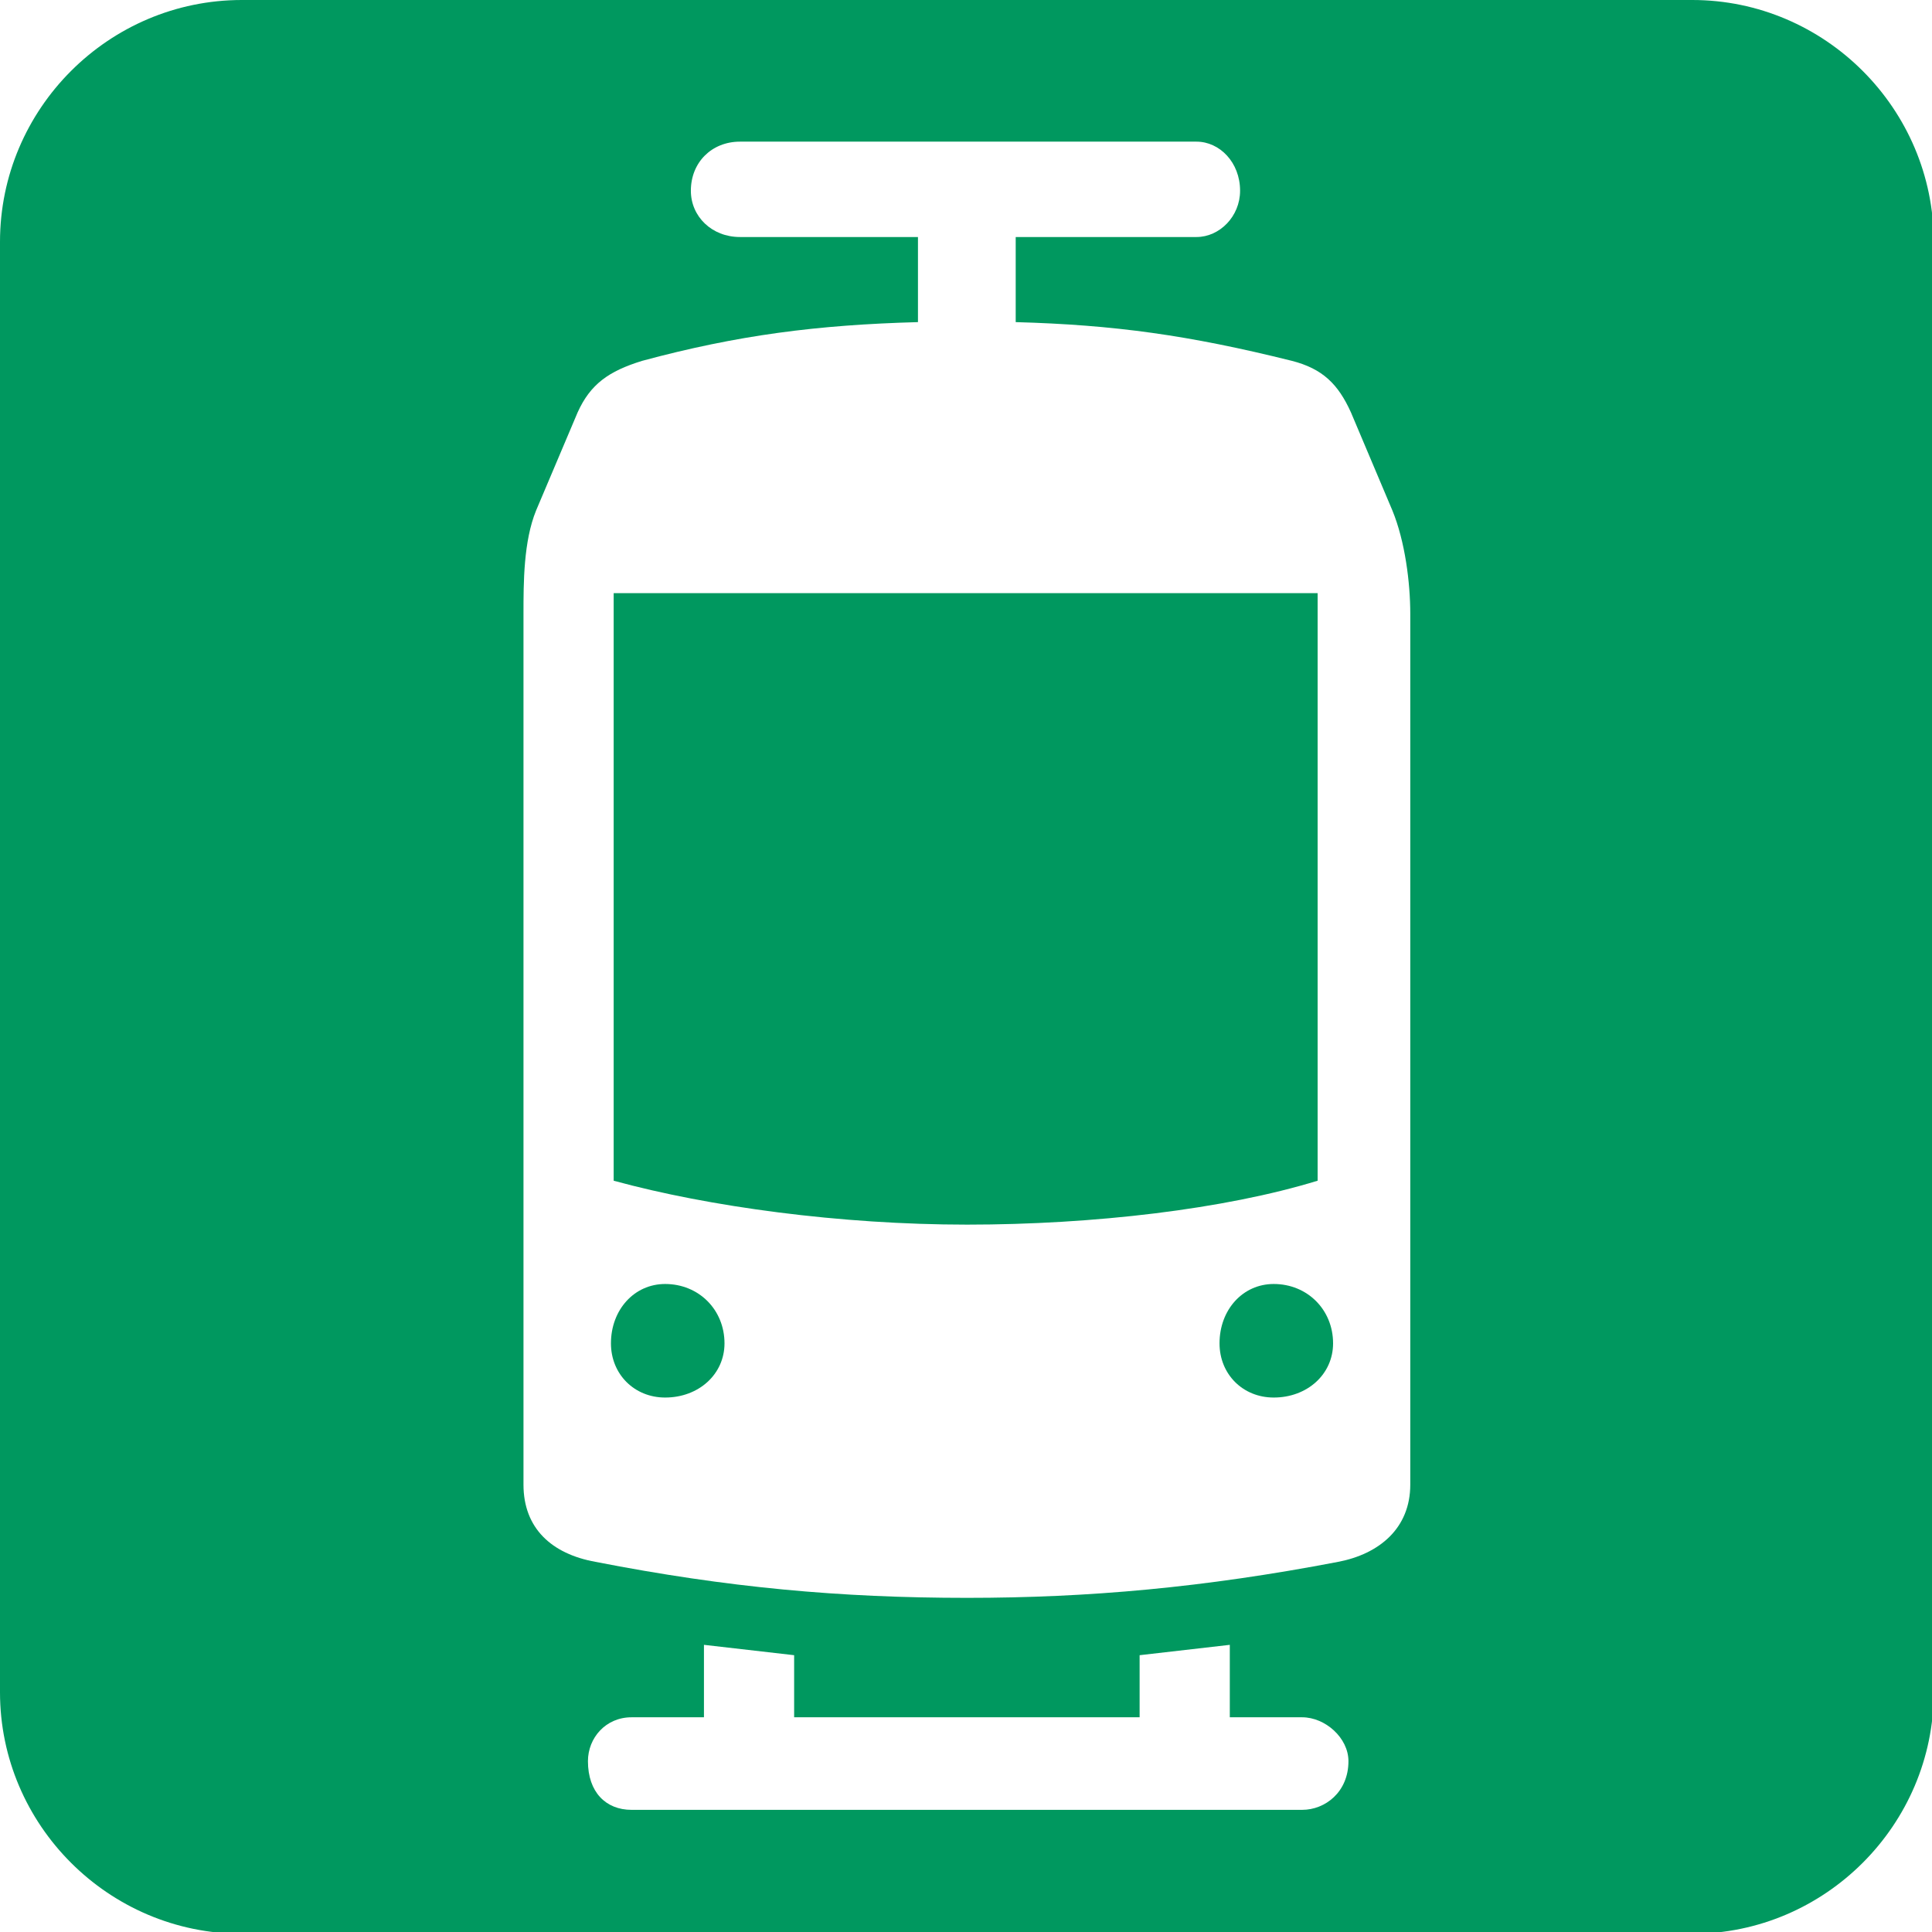
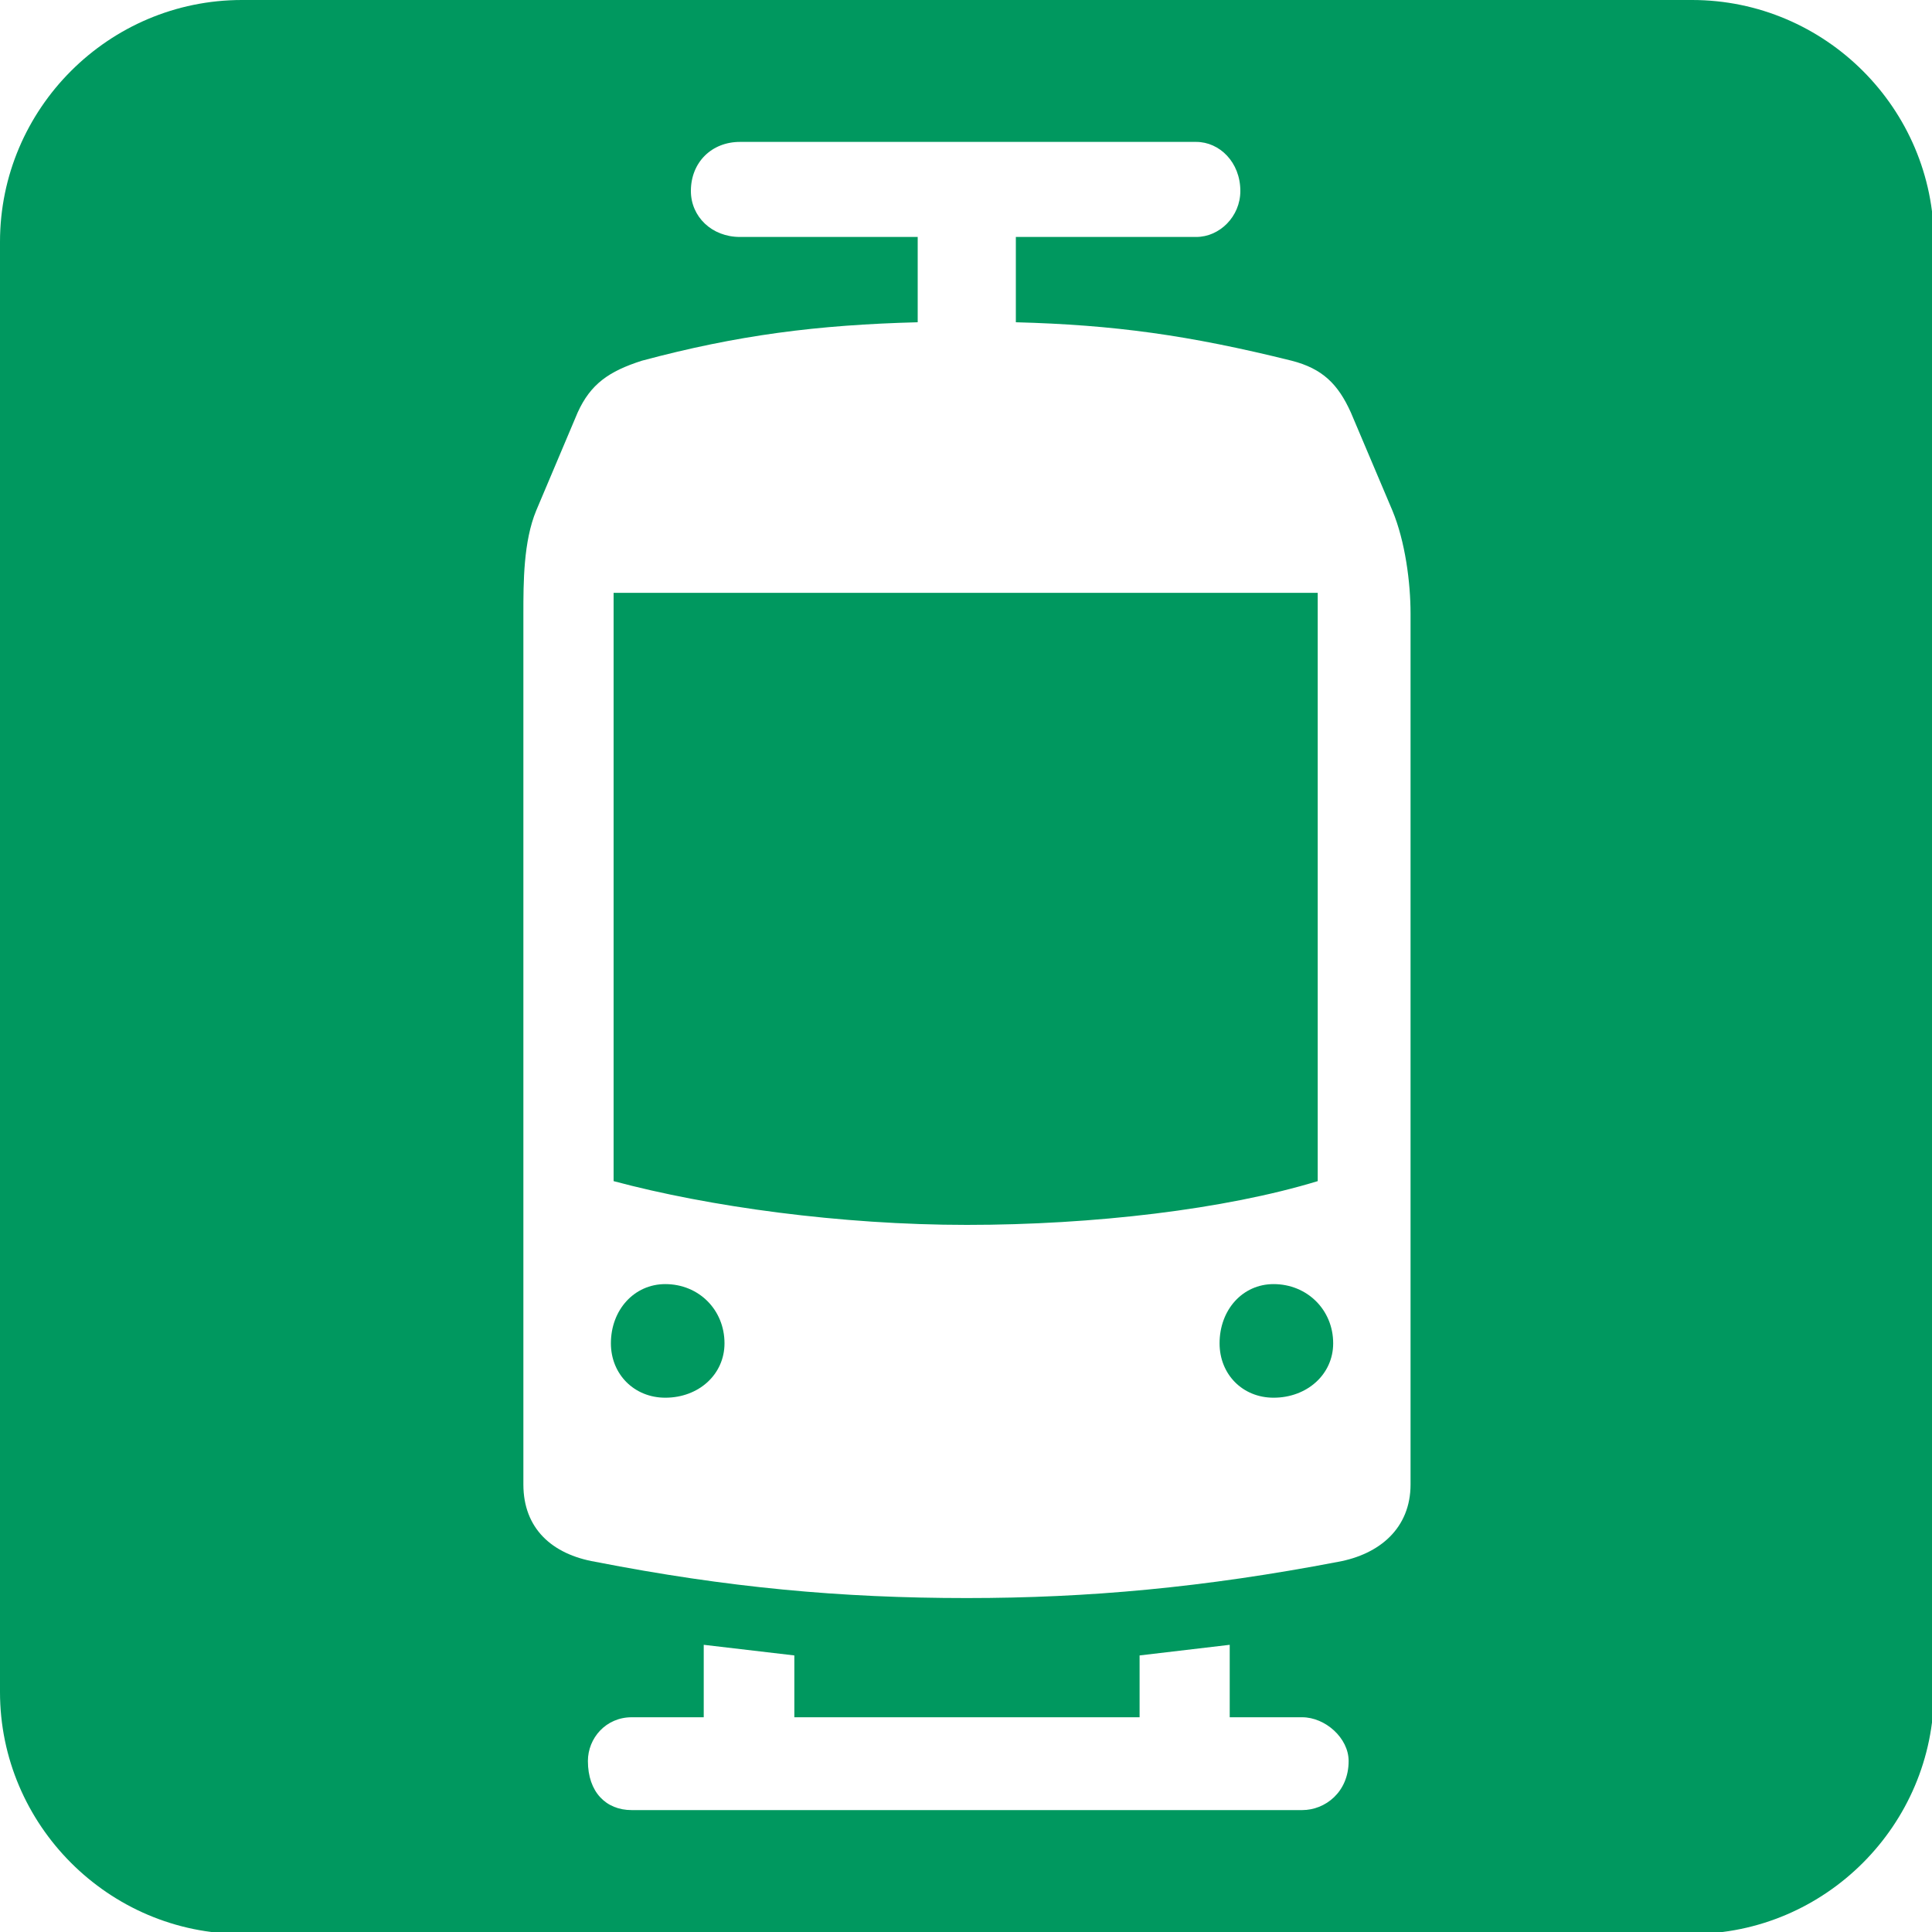
- <svg xmlns="http://www.w3.org/2000/svg" width="22pt" height="22pt" viewBox="0 0 22 22" version="1.1">
+ <svg xmlns="http://www.w3.org/2000/svg" width="20pt" height="20pt" viewBox="0 0 20 20" version="1.1">
  <g id="surface1">
-     <path style=" stroke:none;fill-rule:nonzero;fill:rgb(0%,59.608%,37.255%);fill-opacity:1;" d="M 0 19.27 C 0 20.781 1.238 22.02 2.754 22.02 L 19.27 22.02 C 20.781 22.02 22.02 20.781 22.02 19.27 L 22.02 2.754 C 22.02 1.238 20.781 0 19.27 0 L 2.754 0 C 1.238 0 0 1.238 0 2.754 Z M 0 19.27 " />
-     <path style=" stroke:none;fill-rule:nonzero;fill:rgb(100%,100%,100%);fill-opacity:1;" d="M 14.504 15.914 C 14.152 15.914 13.887 15.648 13.887 15.297 C 13.887 14.914 14.152 14.621 14.504 14.621 C 14.887 14.621 15.18 14.914 15.18 15.297 C 15.18 15.648 14.887 15.914 14.504 15.914 M 6.988 13.445 L 6.988 6.754 L 15.004 6.754 L 15.004 13.445 C 13.945 13.77 12.449 13.945 11.012 13.945 C 9.57 13.945 8.074 13.742 6.988 13.445 M 7.574 15.914 C 7.223 15.914 6.957 15.648 6.957 15.297 C 6.957 14.914 7.223 14.621 7.574 14.621 C 7.957 14.621 8.25 14.914 8.25 15.297 C 8.25 15.648 7.957 15.914 7.574 15.914 M 15.855 5.812 L 15.383 4.695 C 15.238 4.375 15.062 4.199 14.711 4.109 C 13.535 3.816 12.684 3.699 11.566 3.668 L 11.566 2.699 L 13.625 2.699 C 13.887 2.699 14.121 2.465 14.121 2.172 C 14.121 1.848 13.887 1.613 13.625 1.613 L 8.426 1.613 C 8.105 1.613 7.867 1.848 7.867 2.172 C 7.867 2.465 8.105 2.699 8.426 2.699 L 10.453 2.699 L 10.453 3.668 C 9.309 3.699 8.398 3.816 7.312 4.109 C 6.93 4.227 6.723 4.375 6.578 4.695 L 6.105 5.812 C 5.961 6.164 5.961 6.637 5.961 6.988 L 5.961 16.906 C 5.961 17.402 6.281 17.695 6.781 17.785 C 8.281 18.078 9.57 18.195 11.012 18.195 C 12.391 18.195 13.711 18.078 15.238 17.785 C 15.707 17.695 16.059 17.402 16.059 16.906 L 16.059 6.988 C 16.059 6.637 16 6.164 15.855 5.812 M 14.828 19.555 C 15.09 19.555 15.355 19.789 15.355 20.055 C 15.355 20.406 15.09 20.609 14.828 20.609 L 7.191 20.609 C 6.898 20.609 6.695 20.406 6.695 20.055 C 6.695 19.789 6.898 19.555 7.191 19.555 L 8.016 19.555 L 8.016 18.73 L 9.043 18.848 L 9.043 19.555 L 12.977 19.555 L 12.977 18.848 L 14.004 18.73 L 14.004 19.555 Z M 14.828 19.555 " />
+     <path style=" stroke:none;fill-rule:nonzero;fill:rgb(0%,59.608%,37.255%);fill-opacity:1;" d="M 0 17.516 C 0 18.891 1.125 20.02 2.504 20.02 L 17.516 20.02 C 18.895 20.02 20.02 18.891 20.02 17.516 L 20.02 2.504 C 20.02 1.125 18.895 0 17.516 0 L 2.504 0 C 1.125 0 0 1.125 0 2.504 Z M 0 17.516 " />
+     <path style=" stroke:none;fill-rule:nonzero;fill:rgb(100%,100%,100%);fill-opacity:1;" d="M 13.184 14.469 C 12.863 14.469 12.625 14.227 12.625 13.906 C 12.625 13.559 12.863 13.293 13.184 13.293 C 13.531 13.293 13.801 13.559 13.801 13.906 C 13.801 14.227 13.531 14.469 13.184 14.469 M 6.352 12.227 L 6.352 6.137 L 13.641 6.137 L 13.641 12.227 C 12.68 12.52 11.316 12.68 10.008 12.68 C 8.703 12.68 7.34 12.492 6.352 12.227 M 6.887 14.469 C 6.566 14.469 6.324 14.227 6.324 13.906 C 6.324 13.559 6.566 13.293 6.887 13.293 C 7.234 13.293 7.5 13.559 7.5 13.906 C 7.5 14.227 7.234 14.469 6.887 14.469 M 14.414 5.285 L 13.984 4.27 C 13.852 3.977 13.691 3.816 13.371 3.734 C 12.305 3.469 11.531 3.363 10.516 3.336 L 10.516 2.453 L 12.383 2.453 C 12.625 2.453 12.84 2.242 12.84 1.977 C 12.84 1.68 12.625 1.469 12.383 1.469 L 7.66 1.469 C 7.367 1.469 7.152 1.68 7.152 1.977 C 7.152 2.242 7.367 2.453 7.66 2.453 L 9.5 2.453 L 9.5 3.336 C 8.461 3.363 7.633 3.469 6.645 3.734 C 6.301 3.844 6.113 3.977 5.98 4.27 L 5.551 5.285 C 5.418 5.605 5.418 6.031 5.418 6.352 L 5.418 15.367 C 5.418 15.82 5.711 16.09 6.164 16.168 C 7.527 16.434 8.703 16.543 10.008 16.543 C 11.262 16.543 12.465 16.434 13.852 16.168 C 14.281 16.09 14.602 15.82 14.602 15.367 L 14.602 6.352 C 14.602 6.031 14.547 5.605 14.414 5.285 M 13.48 17.777 C 13.719 17.777 13.961 17.992 13.961 18.23 C 13.961 18.551 13.719 18.738 13.48 18.738 L 6.539 18.738 C 6.273 18.738 6.086 18.551 6.086 18.23 C 6.086 17.992 6.273 17.777 6.539 17.777 L 7.285 17.777 L 7.285 17.027 L 8.223 17.137 L 8.223 17.777 L 11.797 17.777 L 11.797 17.137 L 12.73 17.027 L 12.73 17.777 Z M 13.48 17.777 " />
  </g>
</svg>
